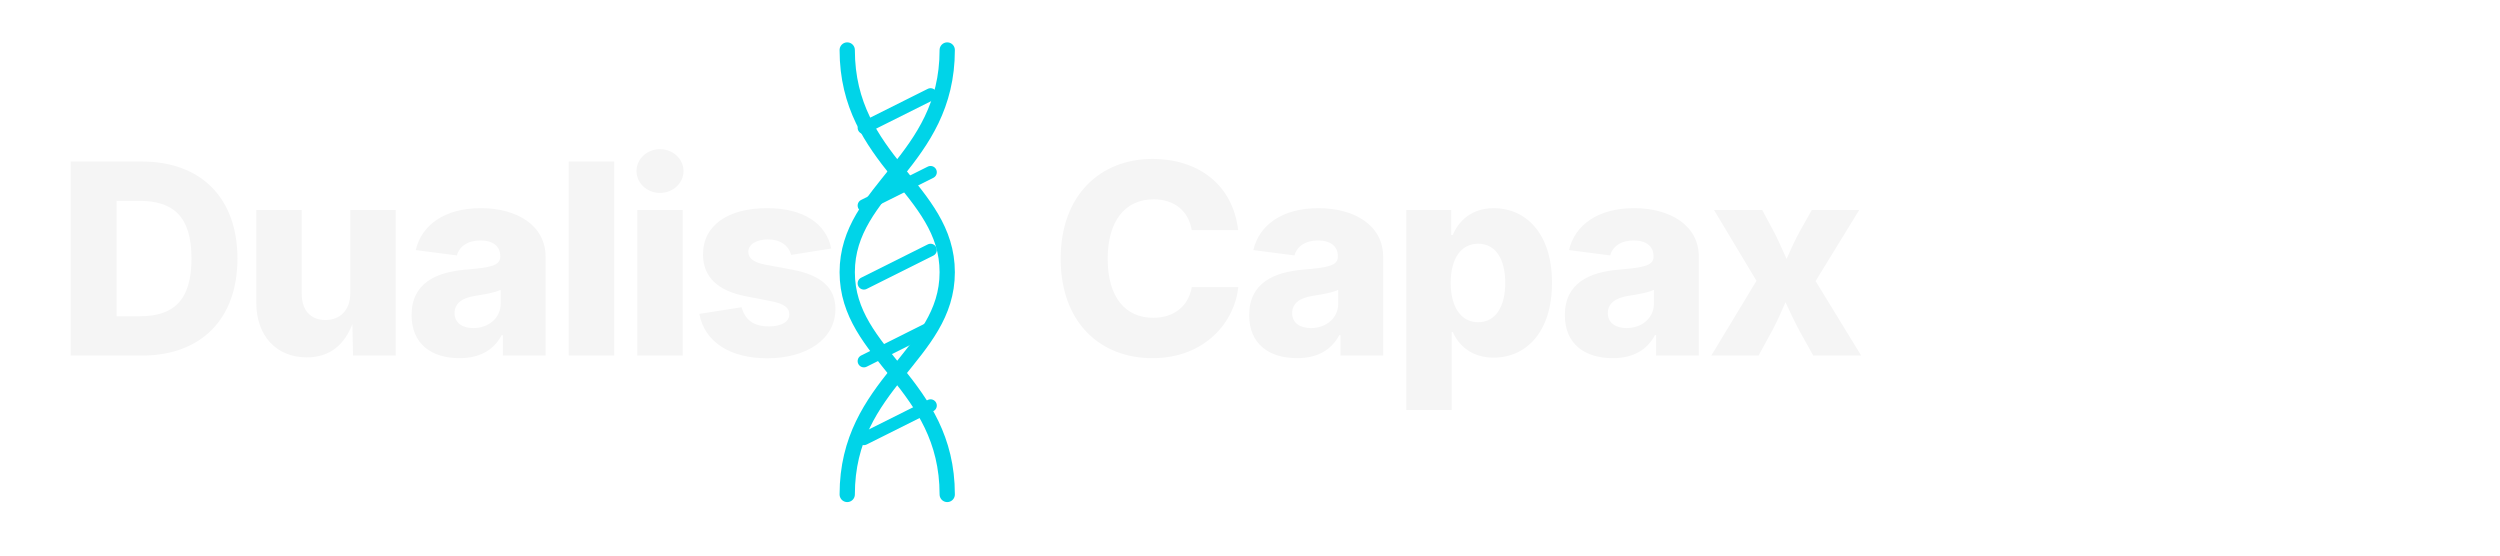
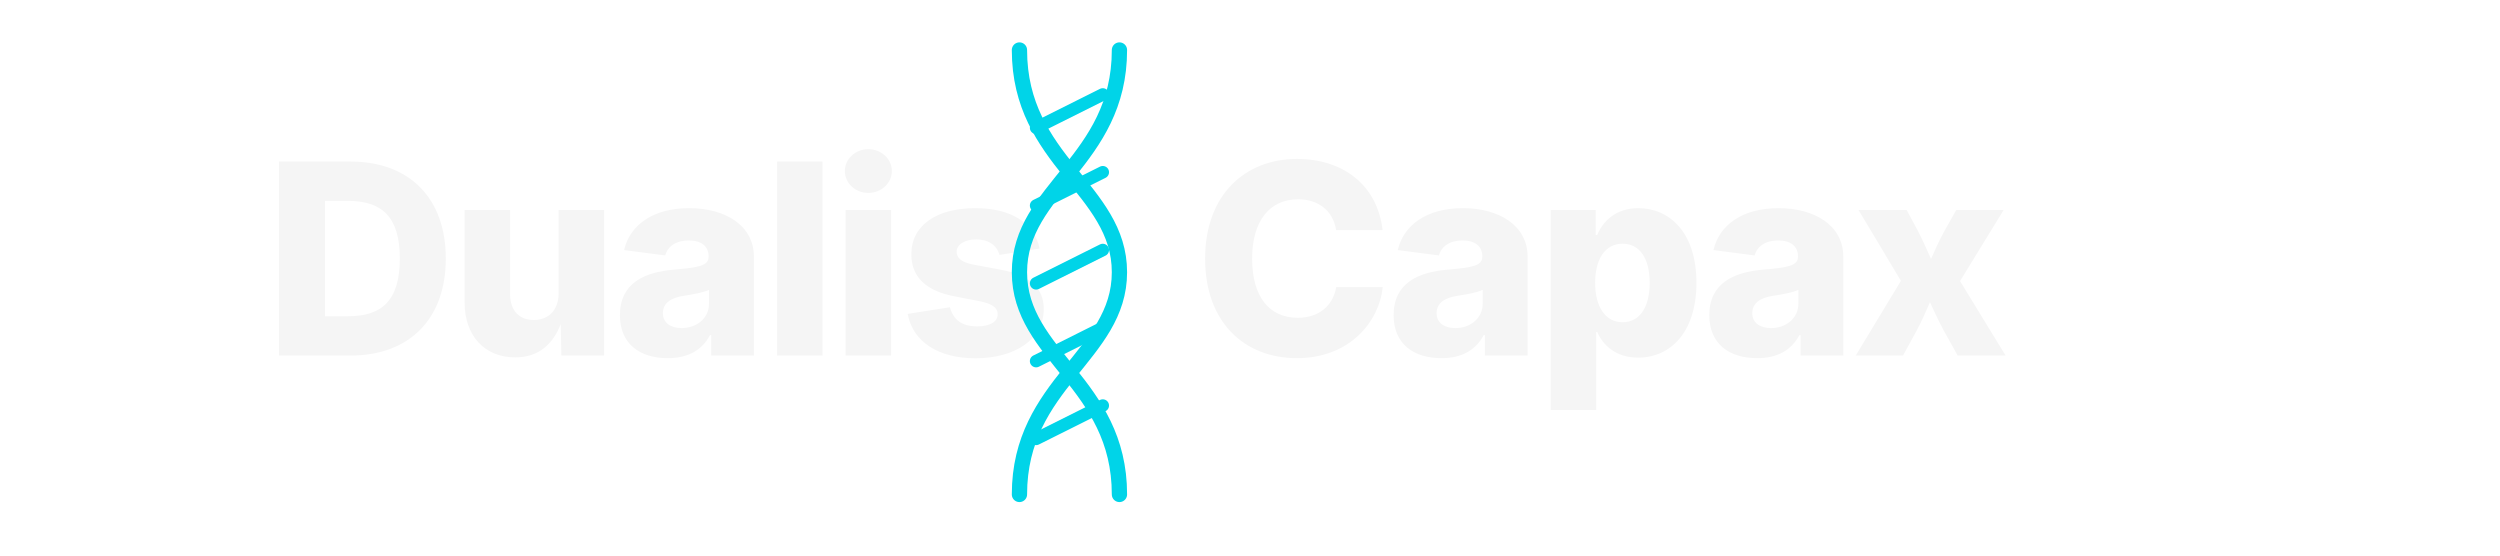
<svg xmlns="http://www.w3.org/2000/svg" viewBox="0 0 900 200" fill="none" role="img" aria-label="DualisCapax">
-   <text x="20" y="128" font-family="Inter, Arial, Helvetica, sans-serif" font-size="96" font-weight="800" letter-spacing="-2.5" fill="#f5f5f5">Dualis</text>
-   <g transform="translate(293 18)" fill="none" stroke="#00d4e8" stroke-width="5.5" stroke-linecap="round" stroke-linejoin="round">
+   <text x="95" y="128" font-family="Inter, Arial, Helvetica, sans-serif" font-size="96" font-weight="800" letter-spacing="-2.5" fill="#f5f5f5">Dualis</text>
+   <g transform="translate(355 18)" fill="none" stroke="#00d4e8" stroke-width="5.5" stroke-linecap="round" stroke-linejoin="round">
    <path d="M 12 160 C 12 120 48 110 48 80 C 48 50 12 40 12 0" />
    <path d="M 48 160 C 48 120 12 110 12 80 C 12 50 48 40 48 0" />
    <line x1="18" y1="140" x2="42" y2="128" stroke-width="4.5" />
    <line x1="18" y1="112" x2="42" y2="100" stroke-width="4.5" />
    <line x1="18" y1="84" x2="42" y2="72" stroke-width="4.5" />
    <line x1="18" y1="56" x2="42" y2="44" stroke-width="4.5" />
    <line x1="18" y1="28" x2="42" y2="16" stroke-width="4.5" />
  </g>
-   <text x="378" y="128" font-family="Inter, Arial, Helvetica, sans-serif" font-size="96" font-weight="800" letter-spacing="-2.5" fill="#f5f5f5">Capax</text>
+   <text x="430" y="128" font-family="Inter, Arial, Helvetica, sans-serif" font-size="96" font-weight="800" letter-spacing="-2.5" fill="#f5f5f5">Capax</text>
</svg>
